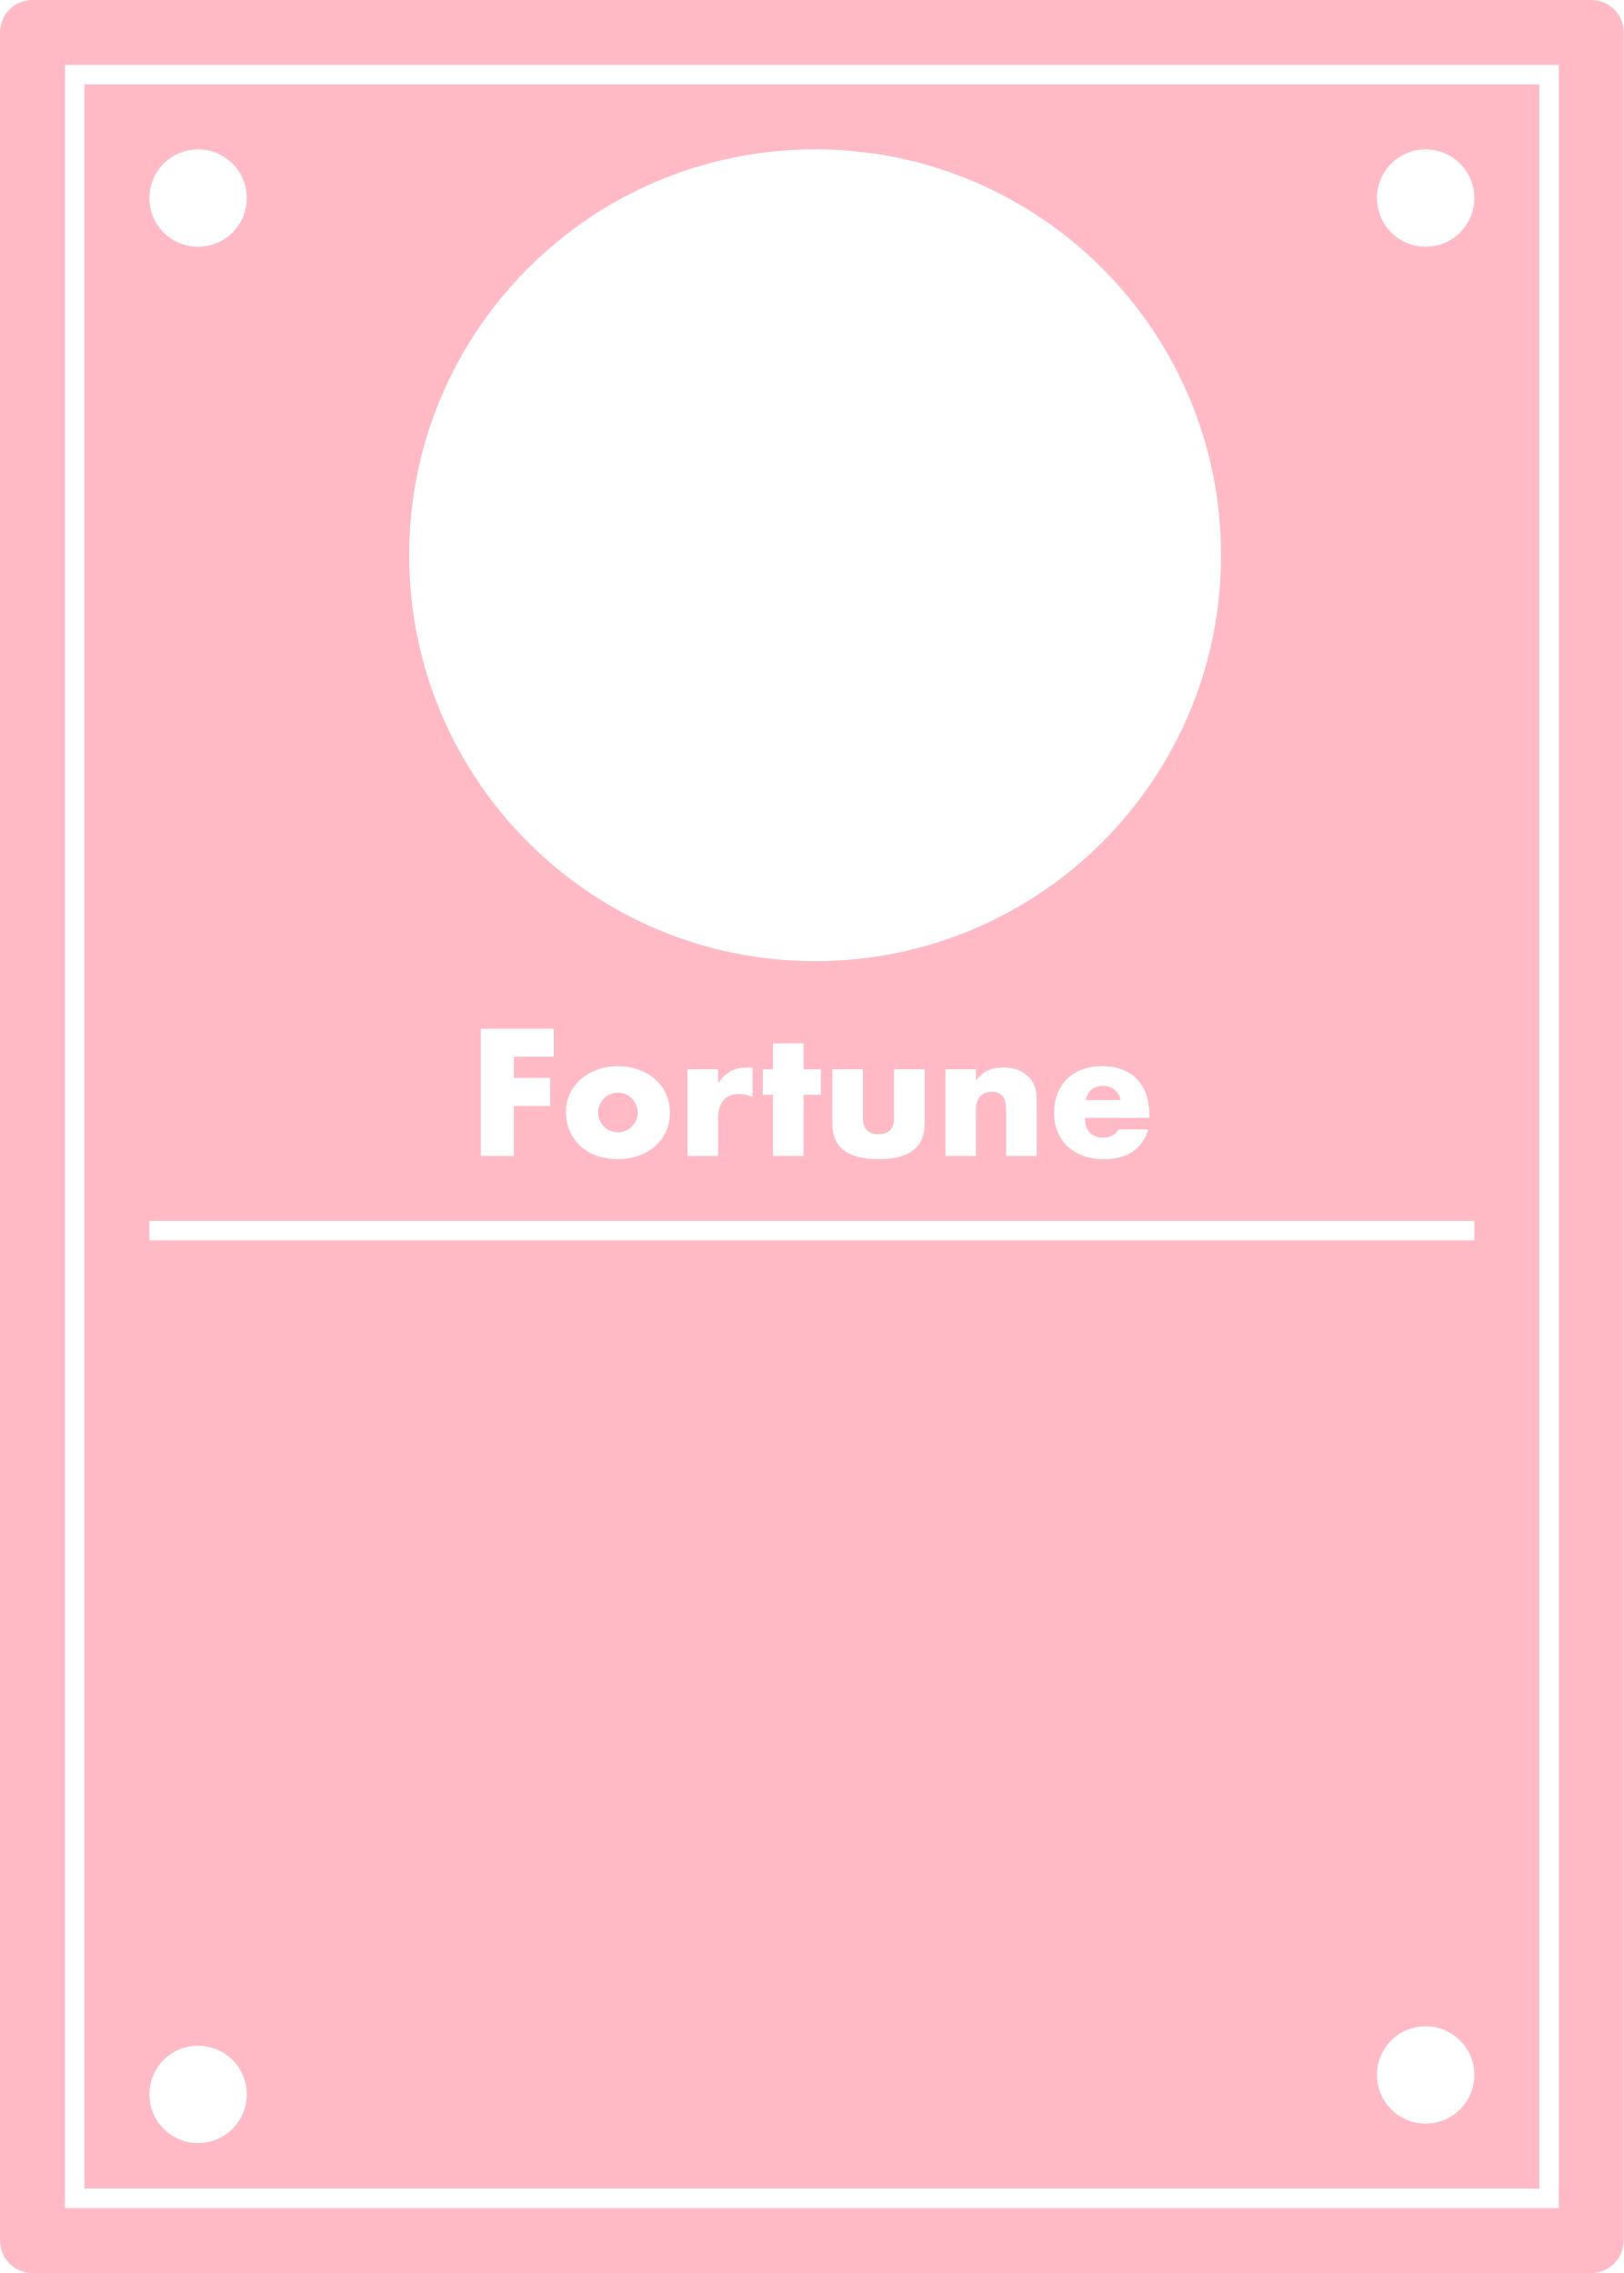
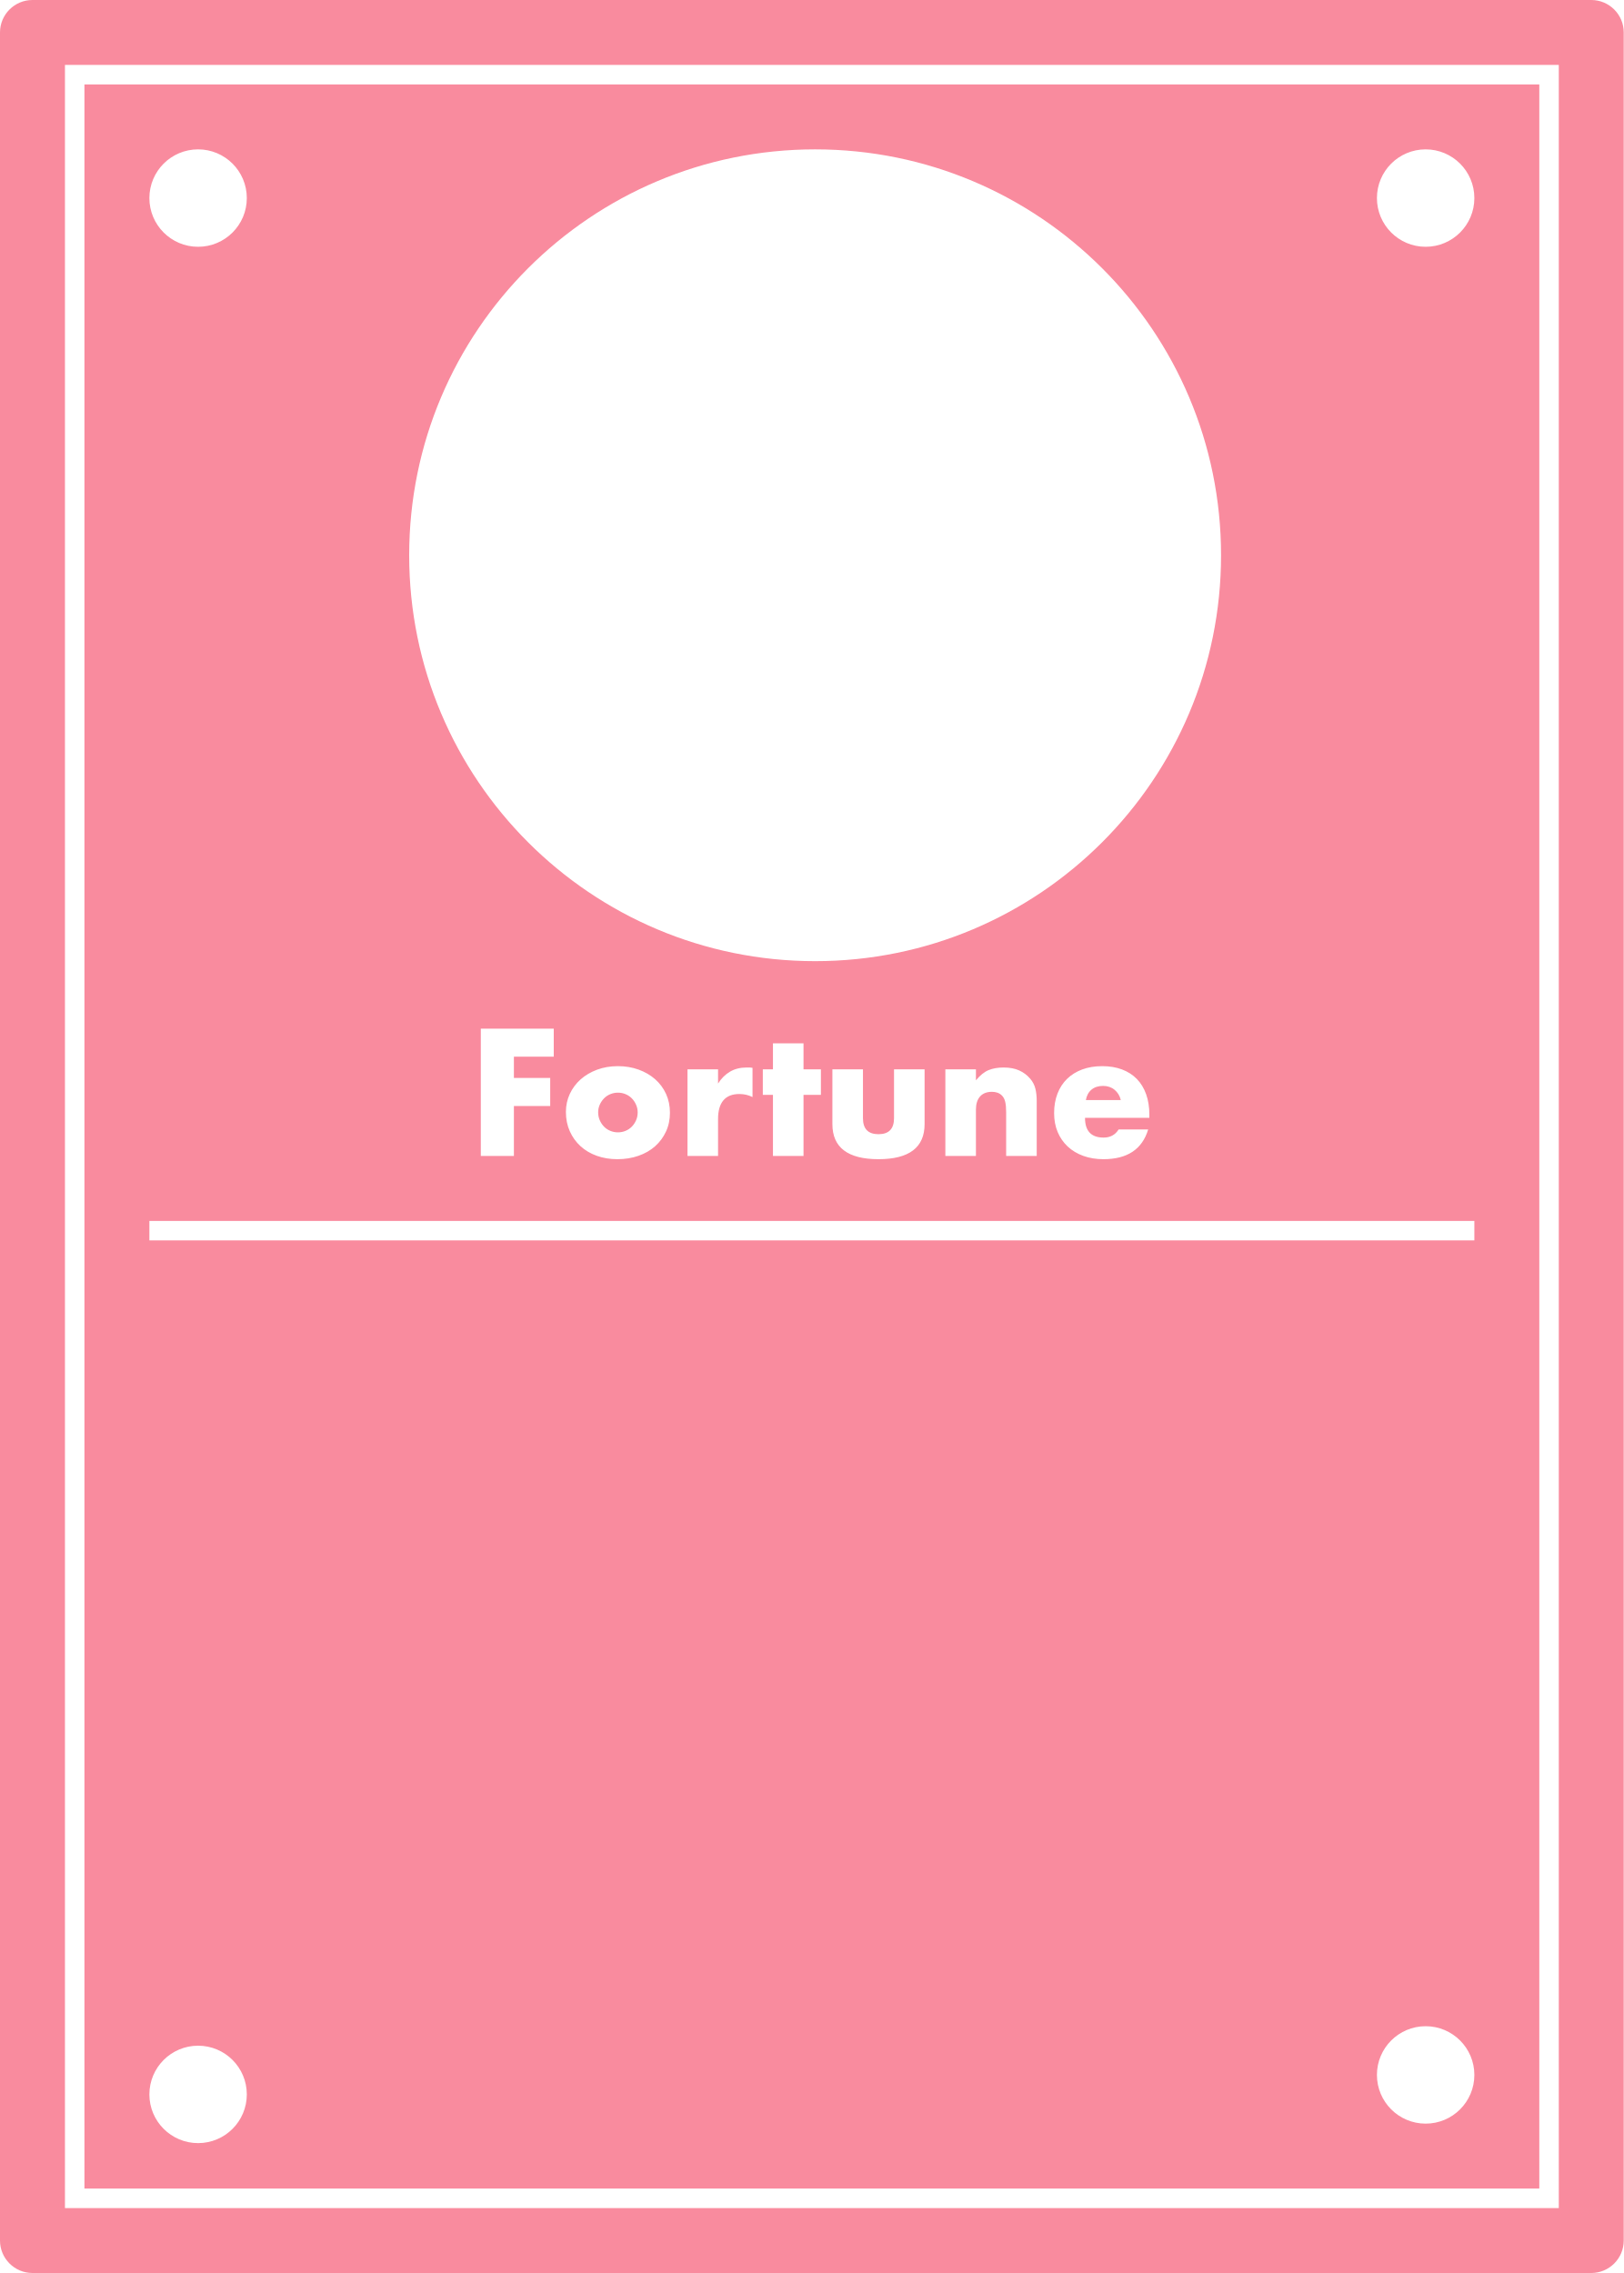
<svg xmlns="http://www.w3.org/2000/svg" width="250px" height="350px" viewBox="0 0 250 350" version="1.1">
  <defs />
  <g id="Symbols" stroke="none" stroke-width="1" fill="none" fill-rule="evenodd">
-     <g id="Fortune" fill="#FFBAC6">
+     <g id="Fortune" fill="#F98B9E">
      <path d="M5,0 L245,0 C247.761,-5.07265313e-16 250,2.239 250,5 L250,345 C250,347.761 247.761,350 245,350 L5,350 C2.239,350 3.38176876e-16,347.761 0,345 L0,5 C-3.38176876e-16,2.239 2.239,5.07265313e-16 5,0 Z M10,10 L10,340 L240,340 L240,10 L10,10 Z M30.5,38 C26.358,38 23,34.642 23,30.5 C23,26.358 26.358,23 30.5,23 C34.642,23 38,26.358 38,30.5 C38,34.642 34.642,38 30.5,38 Z M219.5,327 C215.358,327 212,323.642 212,319.5 C212,315.358 215.358,312 219.5,312 C223.642,312 227,315.358 227,319.5 C227,323.642 223.642,327 219.5,327 Z M219.5,38 C215.358,38 212,34.642 212,30.5 C212,26.358 215.358,23 219.5,23 C223.642,23 227,26.358 227,30.5 C227,34.642 223.642,38 219.5,38 Z M30.5,330 C26.358,330 23,326.642 23,322.5 C23,318.358 26.358,315 30.5,315 C34.642,315 38,318.358 38,322.5 C38,326.642 34.642,330 30.5,330 Z M125.5,148 C90.982,148 63,120.018 63,85.5 C63,50.982 90.982,23 125.5,23 C160.018,23 188,50.982 188,85.5 C188,120.018 160.018,148 125.5,148 Z M85.259,162.712 L79.123,162.712 L79.123,165.988 L84.713,165.988 L84.713,170.304 L79.123,170.304 L79.123,178 L74.027,178 L74.027,158.396 L85.259,158.396 L85.259,162.712 Z M92.097,171.266 C92.097,171.717 92.179,172.128 92.344,172.501 C92.509,172.874 92.725,173.199 92.994,173.476 C93.263,173.753 93.583,173.97 93.956,174.126 C94.329,174.282 94.723,174.36 95.139,174.36 C95.555,174.36 95.949,174.282 96.322,174.126 C96.695,173.97 97.015,173.753 97.284,173.476 C97.553,173.199 97.769,172.874 97.934,172.501 C98.099,172.128 98.181,171.725 98.181,171.292 C98.181,170.876 98.099,170.482 97.934,170.109 C97.769,169.736 97.553,169.411 97.284,169.134 C97.015,168.857 96.695,168.64 96.322,168.484 C95.949,168.328 95.555,168.25 95.139,168.25 C94.723,168.25 94.329,168.328 93.956,168.484 C93.583,168.64 93.263,168.857 92.994,169.134 C92.725,169.411 92.509,169.732 92.344,170.096 C92.179,170.46 92.097,170.85 92.097,171.266 Z M87.131,171.214 C87.131,170.226 87.33,169.303 87.729,168.445 C88.128,167.587 88.682,166.842 89.393,166.209 C90.104,165.576 90.949,165.078 91.928,164.714 C92.907,164.35 93.978,164.168 95.139,164.168 C96.283,164.168 97.345,164.346 98.324,164.701 C99.303,165.056 100.153,165.55 100.872,166.183 C101.591,166.816 102.15,167.57 102.549,168.445 C102.948,169.32 103.147,170.287 103.147,171.344 C103.147,172.401 102.943,173.368 102.536,174.243 C102.129,175.118 101.57,175.872 100.859,176.505 C100.148,177.138 99.295,177.627 98.298,177.974 C97.301,178.321 96.222,178.494 95.061,178.494 C93.917,178.494 92.86,178.321 91.889,177.974 C90.918,177.627 90.082,177.133 89.38,176.492 C88.678,175.851 88.128,175.084 87.729,174.191 C87.33,173.298 87.131,172.306 87.131,171.214 Z M105.851,164.662 L110.557,164.662 L110.557,166.846 C111.06,166.049 111.675,165.438 112.403,165.013 C113.131,164.588 113.98,164.376 114.951,164.376 L115.354,164.376 C115.501,164.376 115.67,164.393 115.861,164.428 L115.861,168.926 C115.237,168.614 114.561,168.458 113.833,168.458 C112.741,168.458 111.922,168.783 111.376,169.433 C110.83,170.083 110.557,171.032 110.557,172.28 L110.557,178 L105.851,178 L105.851,164.662 Z M123.713,168.588 L123.713,178 L119.007,178 L119.007,168.588 L117.447,168.588 L117.447,164.662 L119.007,164.662 L119.007,160.658 L123.713,160.658 L123.713,164.662 L126.391,164.662 L126.391,168.588 L123.713,168.588 Z M132.865,164.662 L132.865,172.176 C132.865,173.823 133.662,174.646 135.257,174.646 C136.852,174.646 137.649,173.823 137.649,172.176 L137.649,164.662 L142.355,164.662 L142.355,173.086 C142.355,174.889 141.761,176.241 140.574,177.142 C139.387,178.043 137.614,178.494 135.257,178.494 C132.9,178.494 131.127,178.043 129.94,177.142 C128.753,176.241 128.159,174.889 128.159,173.086 L128.159,164.662 L132.865,164.662 Z M145.553,164.662 L150.259,164.662 L150.259,166.352 C150.9,165.572 151.55,165.048 152.209,164.779 C152.868,164.51 153.639,164.376 154.523,164.376 C155.459,164.376 156.261,164.528 156.928,164.831 C157.595,165.134 158.163,165.563 158.631,166.118 C159.012,166.569 159.272,167.071 159.411,167.626 C159.55,168.181 159.619,168.813 159.619,169.524 L159.619,178 L154.913,178 L154.913,171.266 C154.913,170.607 154.865,170.074 154.77,169.667 C154.675,169.26 154.506,168.935 154.263,168.692 C154.055,168.484 153.821,168.337 153.561,168.25 C153.301,168.163 153.024,168.12 152.729,168.12 C151.932,168.12 151.321,168.358 150.896,168.835 C150.471,169.312 150.259,169.992 150.259,170.876 L150.259,178 L145.553,178 L145.553,164.662 Z M172.567,169.394 C172.411,168.735 172.09,168.207 171.605,167.808 C171.12,167.409 170.53,167.21 169.837,167.21 C169.109,167.21 168.515,167.401 168.056,167.782 C167.597,168.163 167.306,168.701 167.185,169.394 L172.567,169.394 Z M13,13 L237,13 L237,337 L13,337 L13,13 Z M167.055,172.124 L176.961,172.124 L176.961,171.63 C176.961,170.469 176.796,169.424 176.467,168.497 C176.138,167.57 175.661,166.785 175.037,166.144 C174.413,165.503 173.65,165.013 172.749,164.675 C171.848,164.337 170.834,164.168 169.707,164.168 C168.563,164.168 167.536,164.337 166.626,164.675 C165.716,165.013 164.94,165.494 164.299,166.118 C163.658,166.742 163.164,167.5 162.817,168.393 C162.47,169.286 162.297,170.287 162.297,171.396 C162.297,172.471 162.479,173.441 162.843,174.308 C163.207,175.175 163.723,175.92 164.39,176.544 C165.057,177.168 165.859,177.649 166.795,177.987 C167.731,178.325 168.762,178.494 169.889,178.494 C173.564,178.494 175.86,176.969 176.779,173.918 L172.229,173.918 C171.709,174.75 170.938,175.166 169.915,175.166 C168.008,175.166 167.055,174.152 167.055,172.124 Z M23,188 L23,191 L227,191 L227,188 L23,188 Z" id="Combined-Shape" />
    </g>
  </g>
</svg>
